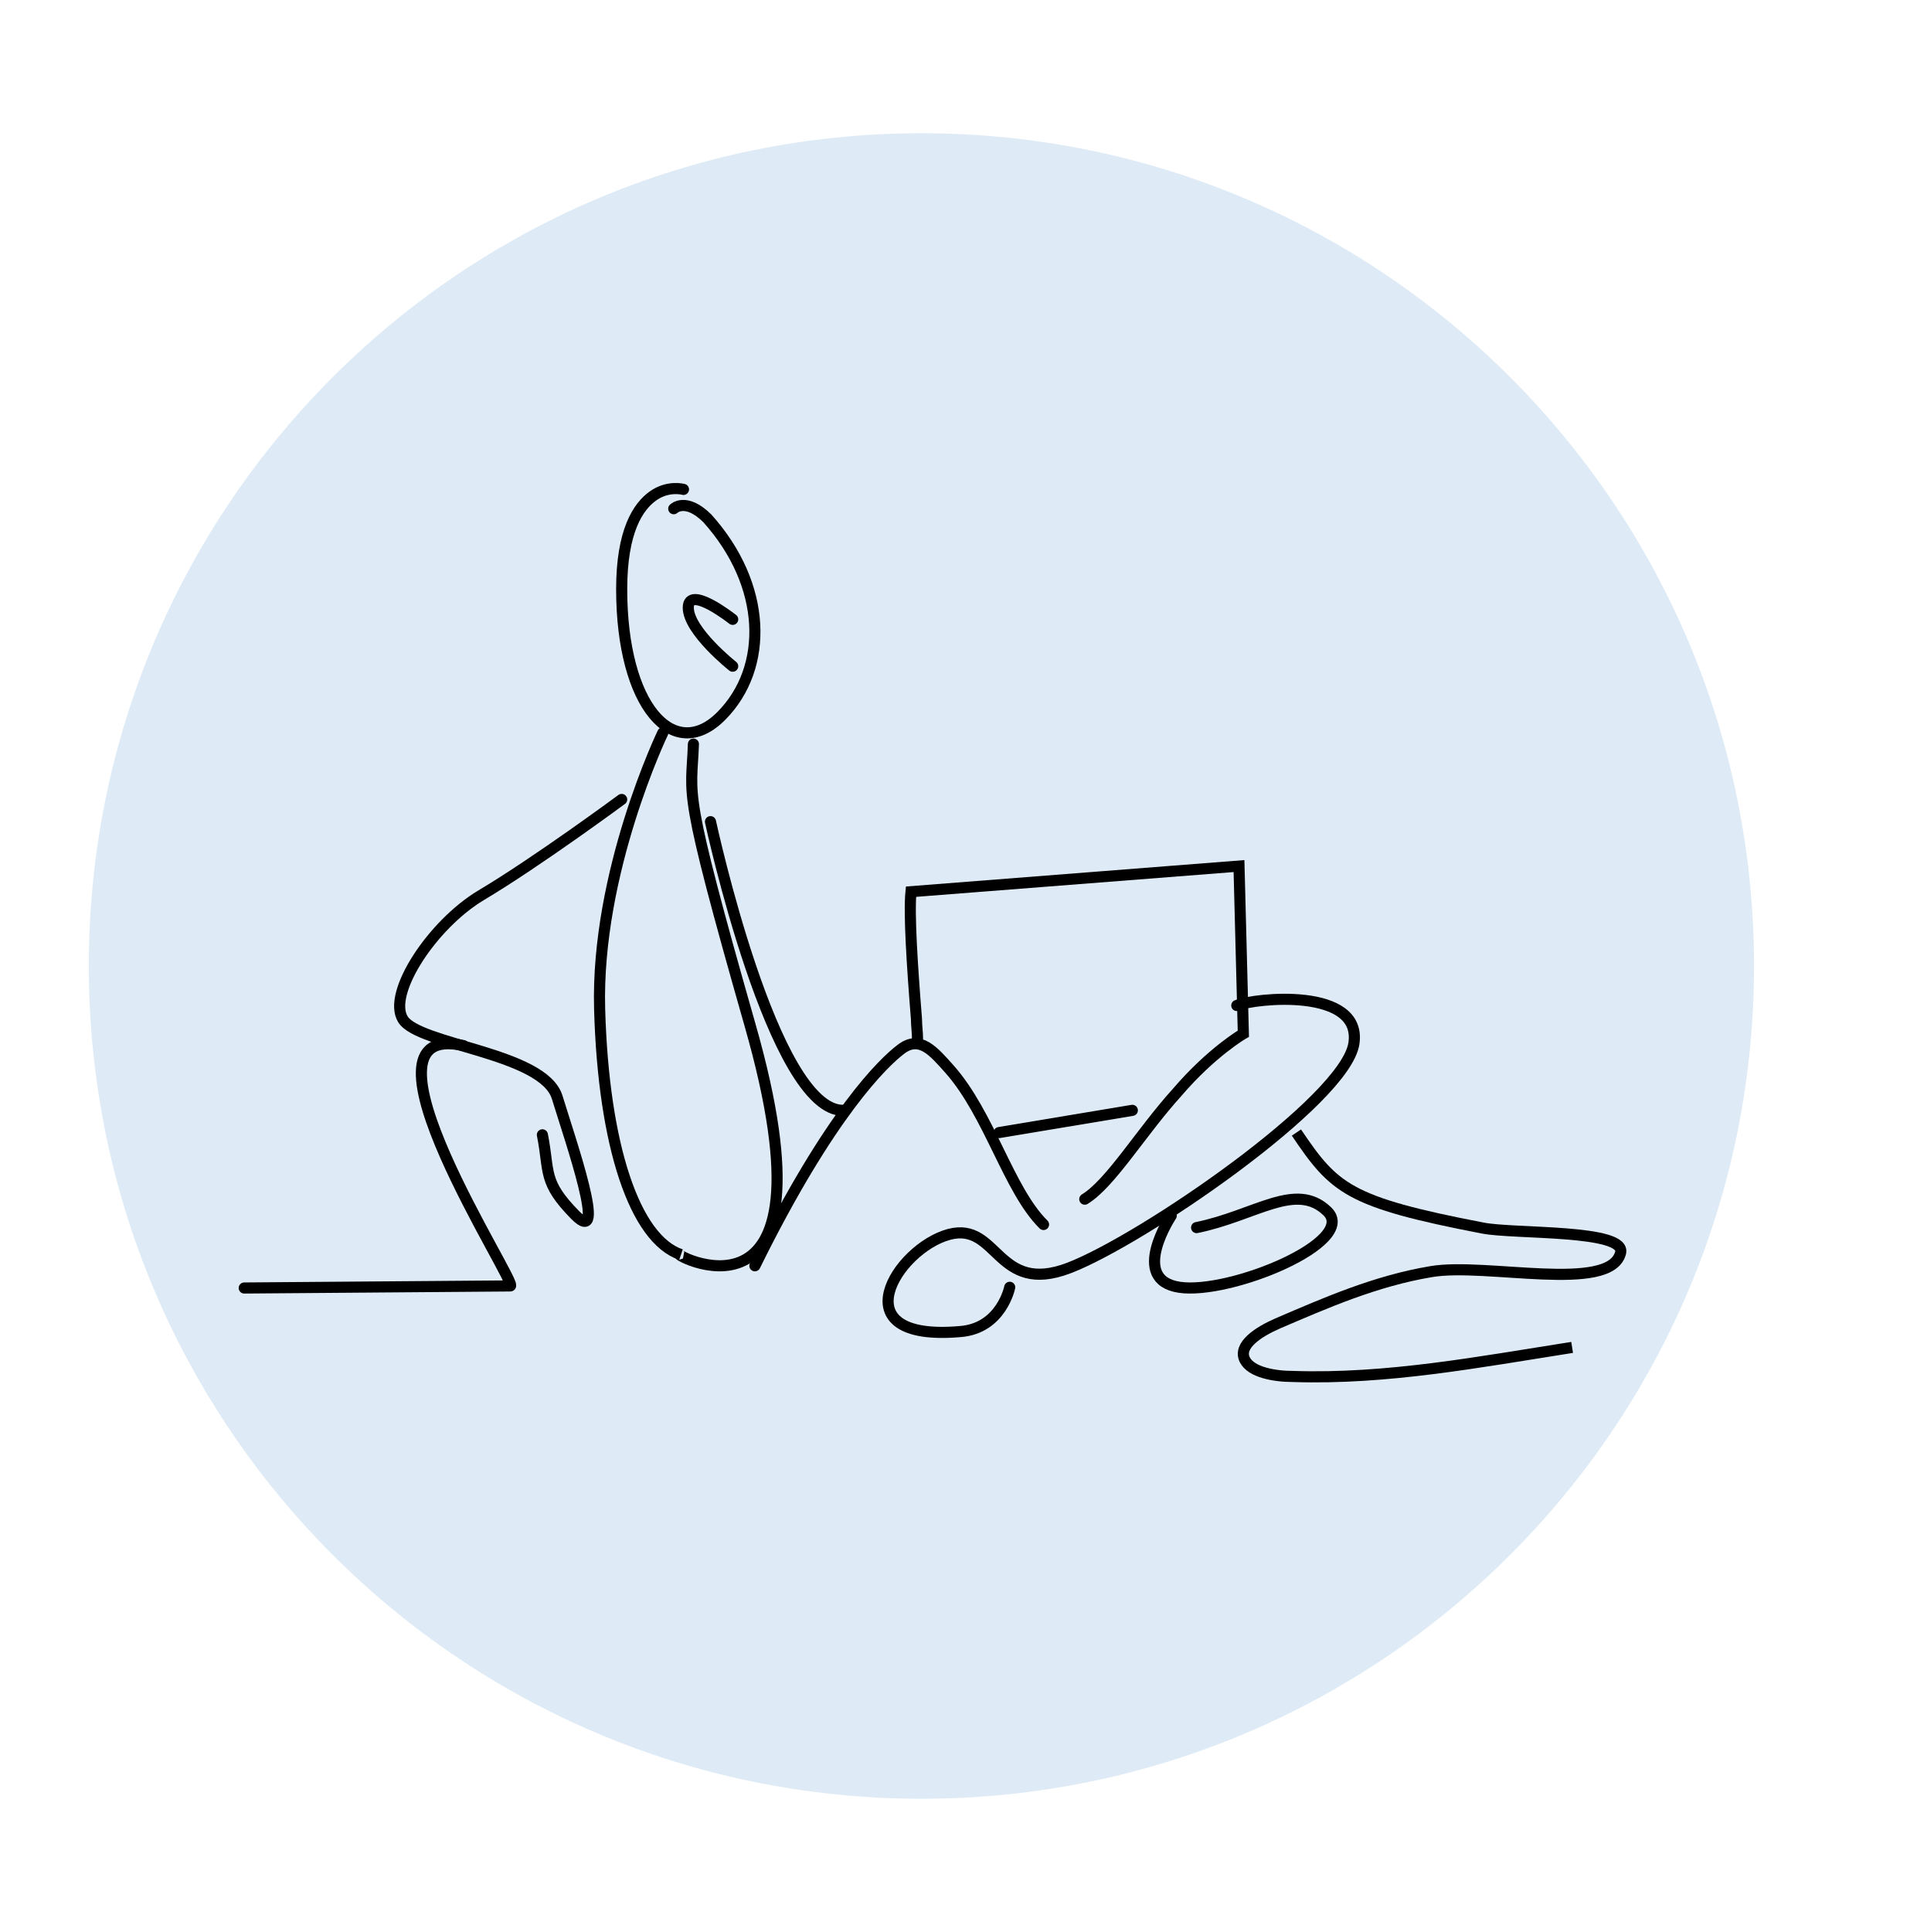
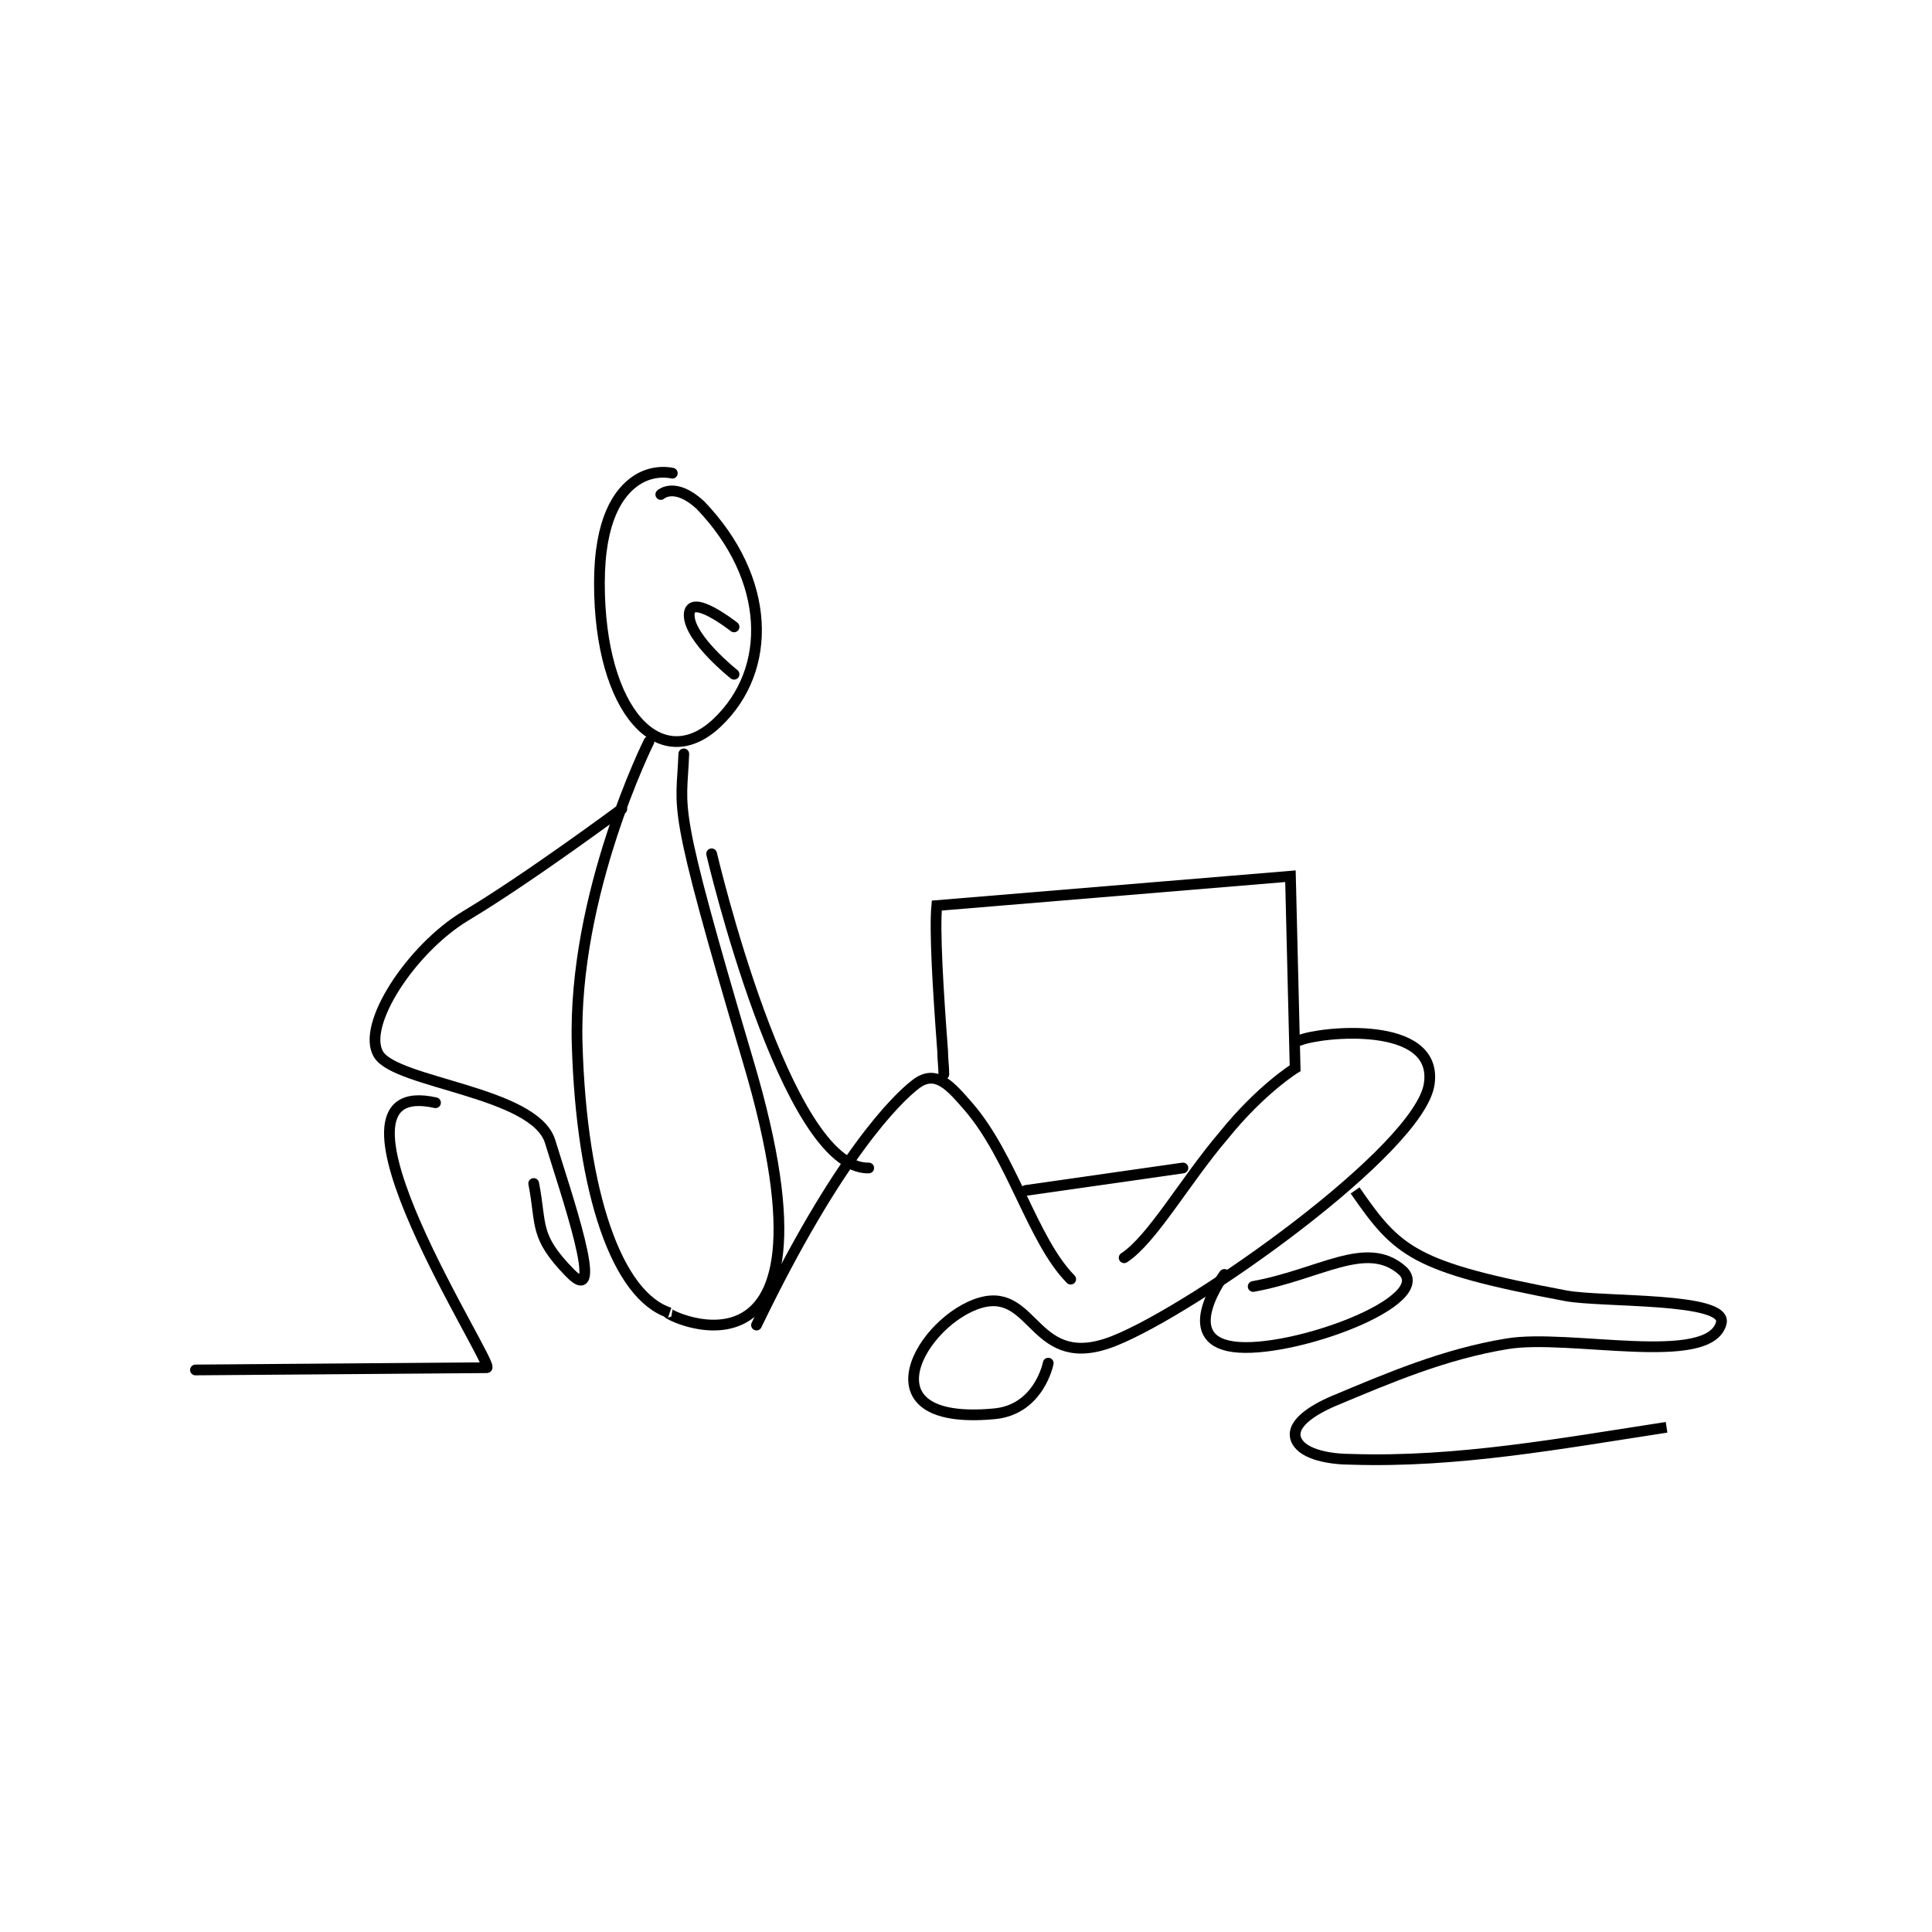
- <svg xmlns="http://www.w3.org/2000/svg" width="86px" height="87px" viewBox="0 0 86 87" version="1.1">
-   <g id="mob-illustrasjon-fellesfag" stroke="none" stroke-width="1" fill="none" fill-rule="evenodd">
-     <g id="Group" transform="translate(4, 6)" fill="#DEEBF6">
-       <circle id="Oval" cx="37.5" cy="37.5" r="37.5" />
-     </g>
-     <g id="Group-25" transform="translate(11, 22)" stroke="#000000" stroke-width="0.5">
-       <path d="M19.784,0.038 C19.784,0.038 19.1,-0.155 18.416,0.328 C17.733,0.811 17,1.922 17,4.531 C17,9.797 19.345,12.406 21.494,10.232 C23.643,8.058 23.545,4.338 20.859,1.343 C19.882,0.376 19.345,0.908 19.345,0.908" id="Path" stroke-linecap="round" />
-       <path d="M18.852,11 C18.852,11 15.835,17.266 16.007,23.44 C16.18,29.614 17.602,33.806 19.671,34.497 C18.723,34.175 27.041,39.013 22.774,24.131 C19.671,13.258 20.145,13.995 20.231,11.507" id="Path" stroke-linecap="round" />
-       <path d="M17,14 C17,14 13.191,16.814 10.668,18.315 C8.478,19.628 6.431,22.724 7.145,23.896 C7.859,25.069 13.477,25.397 14.096,27.414 C14.715,29.43 16.381,34.214 14.905,32.713 C13.429,31.213 13.763,30.79 13.429,29.102" id="Path" stroke-linecap="round" />
-       <path d="M0,36 C0.431,36 11.552,35.907 11.983,35.907 C12.414,35.907 4.458,23.882 9.874,25.085" id="Path" stroke-linecap="round" />
-       <path d="M21,15 C21,15 23.826,28.091 27,28" id="Path" stroke-linecap="round" />
-       <path d="M36,33.14 C34.429,31.589 33.571,28.179 31.762,26.141 C31.048,25.344 30.429,24.591 29.571,25.255 C28.81,25.831 26.381,28.134 23,35" id="Path" stroke-linecap="round" />
-       <path d="M30.325,24.788 C30.325,24.5 30.276,24.163 30.276,23.875 C30.08,21.423 29.933,19.115 30.031,18.154 L44.804,17 L45,24.548 C45,24.548 43.581,25.365 42.016,27.192 C40.402,28.971 39.032,31.279 37.858,32" id="Path" stroke-linecap="round" />
-       <path d="M34.477,35.968 C34.477,35.968 34.107,37.815 32.256,37.961 C26.749,38.447 29.387,34.217 31.747,33.585 C33.968,33.002 33.876,36.357 37.161,35.093 C40.447,33.828 49.61,27.556 49.98,24.98 C50.35,22.451 45.537,22.937 44.704,23.278" id="Path" stroke-linecap="round" />
-       <path d="M41.753,32.742 C41.753,32.742 39.837,35.625 42.118,35.967 C44.4,36.309 50.195,33.915 48.78,32.547 C47.366,31.179 45.541,32.742 42.894,33.28" id="Path" stroke-linecap="round" />
-       <path d="M34,29 L40,28" id="Path" stroke-linecap="round" />
-       <path d="M47.39,29 C49.097,31.524 49.713,32.132 55.78,33.3 C57.201,33.58 62.273,33.347 61.989,34.422 C61.515,36.245 55.922,34.842 53.457,35.263 C50.945,35.684 48.717,36.665 46.537,37.6 C45.684,37.974 44.736,38.582 45.068,39.236 C45.352,39.797 46.395,39.984 47.248,39.984 C51.466,40.124 55.637,39.329 59.808,38.675" id="Path" />
-       <path d="M22,5.89 C22,5.89 20,4.308 20,5.363 C20,6.418 22,8 22,8" id="Path" stroke-linecap="round" />
-     </g>
+ <svg xmlns="http://www.w3.org/2000/svg" width="90px" height="90px" viewBox="0 0 90 90" version="1.1">
+   <g id="Artboard" stroke="none" stroke-width="1" fill="none" fill-rule="evenodd">
+     <path d="M31.319,22.044 C31.319,22.044 30.484,21.823 29.65,22.374 C28.816,22.925 27.923,24.192 27.923,27.168 C27.923,33.173 30.782,36.149 33.404,33.669 C36.025,31.19 35.906,26.947 32.629,23.531 C31.438,22.429 30.782,23.035 30.782,23.035" id="Path" stroke="#000000" stroke-width="0.5" stroke-linecap="round" />
+     <path d="M30.231,34.545 C30.231,34.545 26.683,41.642 26.886,48.634 C27.088,55.627 28.761,60.375 31.195,61.158 C30.079,60.793 39.863,66.272 34.845,49.417 C31.195,37.102 31.752,37.937 31.854,35.119" id="Path" stroke="#000000" stroke-width="0.5" stroke-linecap="round" />
+     <path d="M28.968,37.682 C28.968,37.682 24.588,40.933 21.686,42.668 C19.168,44.185 16.813,47.762 17.635,49.117 C18.456,50.472 24.917,50.851 25.628,53.181 C26.34,55.512 28.256,61.039 26.559,59.305 C24.862,57.571 25.245,57.083 24.862,55.132" id="Path" stroke="#000000" stroke-width="0.5" stroke-linecap="round" />
+     <path d="M9.105,63.818 C9.593,63.818 22.188,63.713 22.676,63.713 C23.165,63.713 14.153,49.998 20.288,51.369" id="Path" stroke="#000000" stroke-width="0.5" stroke-linecap="round" />
+     <path d="M33.15,39.773 C33.15,39.773 36.597,54.512 40.468,54.409" id="Path" stroke="#000000" stroke-width="0.5" stroke-linecap="round" />
+     <path d="M49.877,59.588 C48.108,57.805 47.143,53.883 45.106,51.54 C44.302,50.623 43.605,49.757 42.64,50.521 C41.782,51.183 39.047,53.832 35.241,61.727" id="Path" stroke="#000000" stroke-width="0.5" stroke-linecap="round" />
+     <path d="M43.967,50.046 C43.967,49.705 43.912,49.306 43.912,48.964 C43.694,46.059 43.53,43.325 43.639,42.185 L60.114,40.818 L60.332,49.762 C60.332,49.762 58.75,50.73 57.004,52.895 C55.204,55.002 53.677,57.736 52.367,58.591" id="Path" stroke="#000000" stroke-width="0.5" stroke-linecap="round" />
+     <path d="M48.831,63.501 C48.831,63.501 48.407,65.69 46.288,65.863 C39.982,66.439 43.002,61.427 45.705,60.678 C48.248,59.987 48.142,63.962 51.904,62.464 C55.666,60.966 66.157,53.535 66.581,50.482 C67.005,47.486 61.495,48.062 60.541,48.465" id="Path" stroke="#000000" stroke-width="0.5" stroke-linecap="round" />
+     <path d="M57.036,59.367 C57.036,59.367 54.782,62.381 57.465,62.738 C60.149,63.096 66.965,60.593 65.301,59.163 C63.637,57.733 61.49,59.367 58.378,59.929" id="Path" stroke="#000000" stroke-width="0.5" stroke-linecap="round" />
+     <path d="M47.786,55.455 L55.105,54.409" id="Path" stroke="#000000" stroke-width="0.5" stroke-linecap="round" />
+     <path d="M63.125,55.455 C65.118,58.333 65.838,59.026 72.927,60.359 C74.589,60.679 80.514,60.412 80.182,61.638 C79.628,63.717 73.093,62.118 70.213,62.598 C67.278,63.077 64.675,64.197 62.128,65.263 C61.131,65.689 60.023,66.382 60.411,67.129 C60.743,67.768 61.962,67.981 62.959,67.981 C67.888,68.141 72.761,67.235 77.635,66.489" id="Path" stroke="#000000" stroke-width="0.5" />
+     <path d="M34.195,29.203 C34.195,29.203 32.105,27.549 32.105,28.652 C32.105,29.755 34.195,31.409 34.195,31.409" id="Path" stroke="#000000" stroke-width="0.5" stroke-linecap="round" />
  </g>
</svg>
